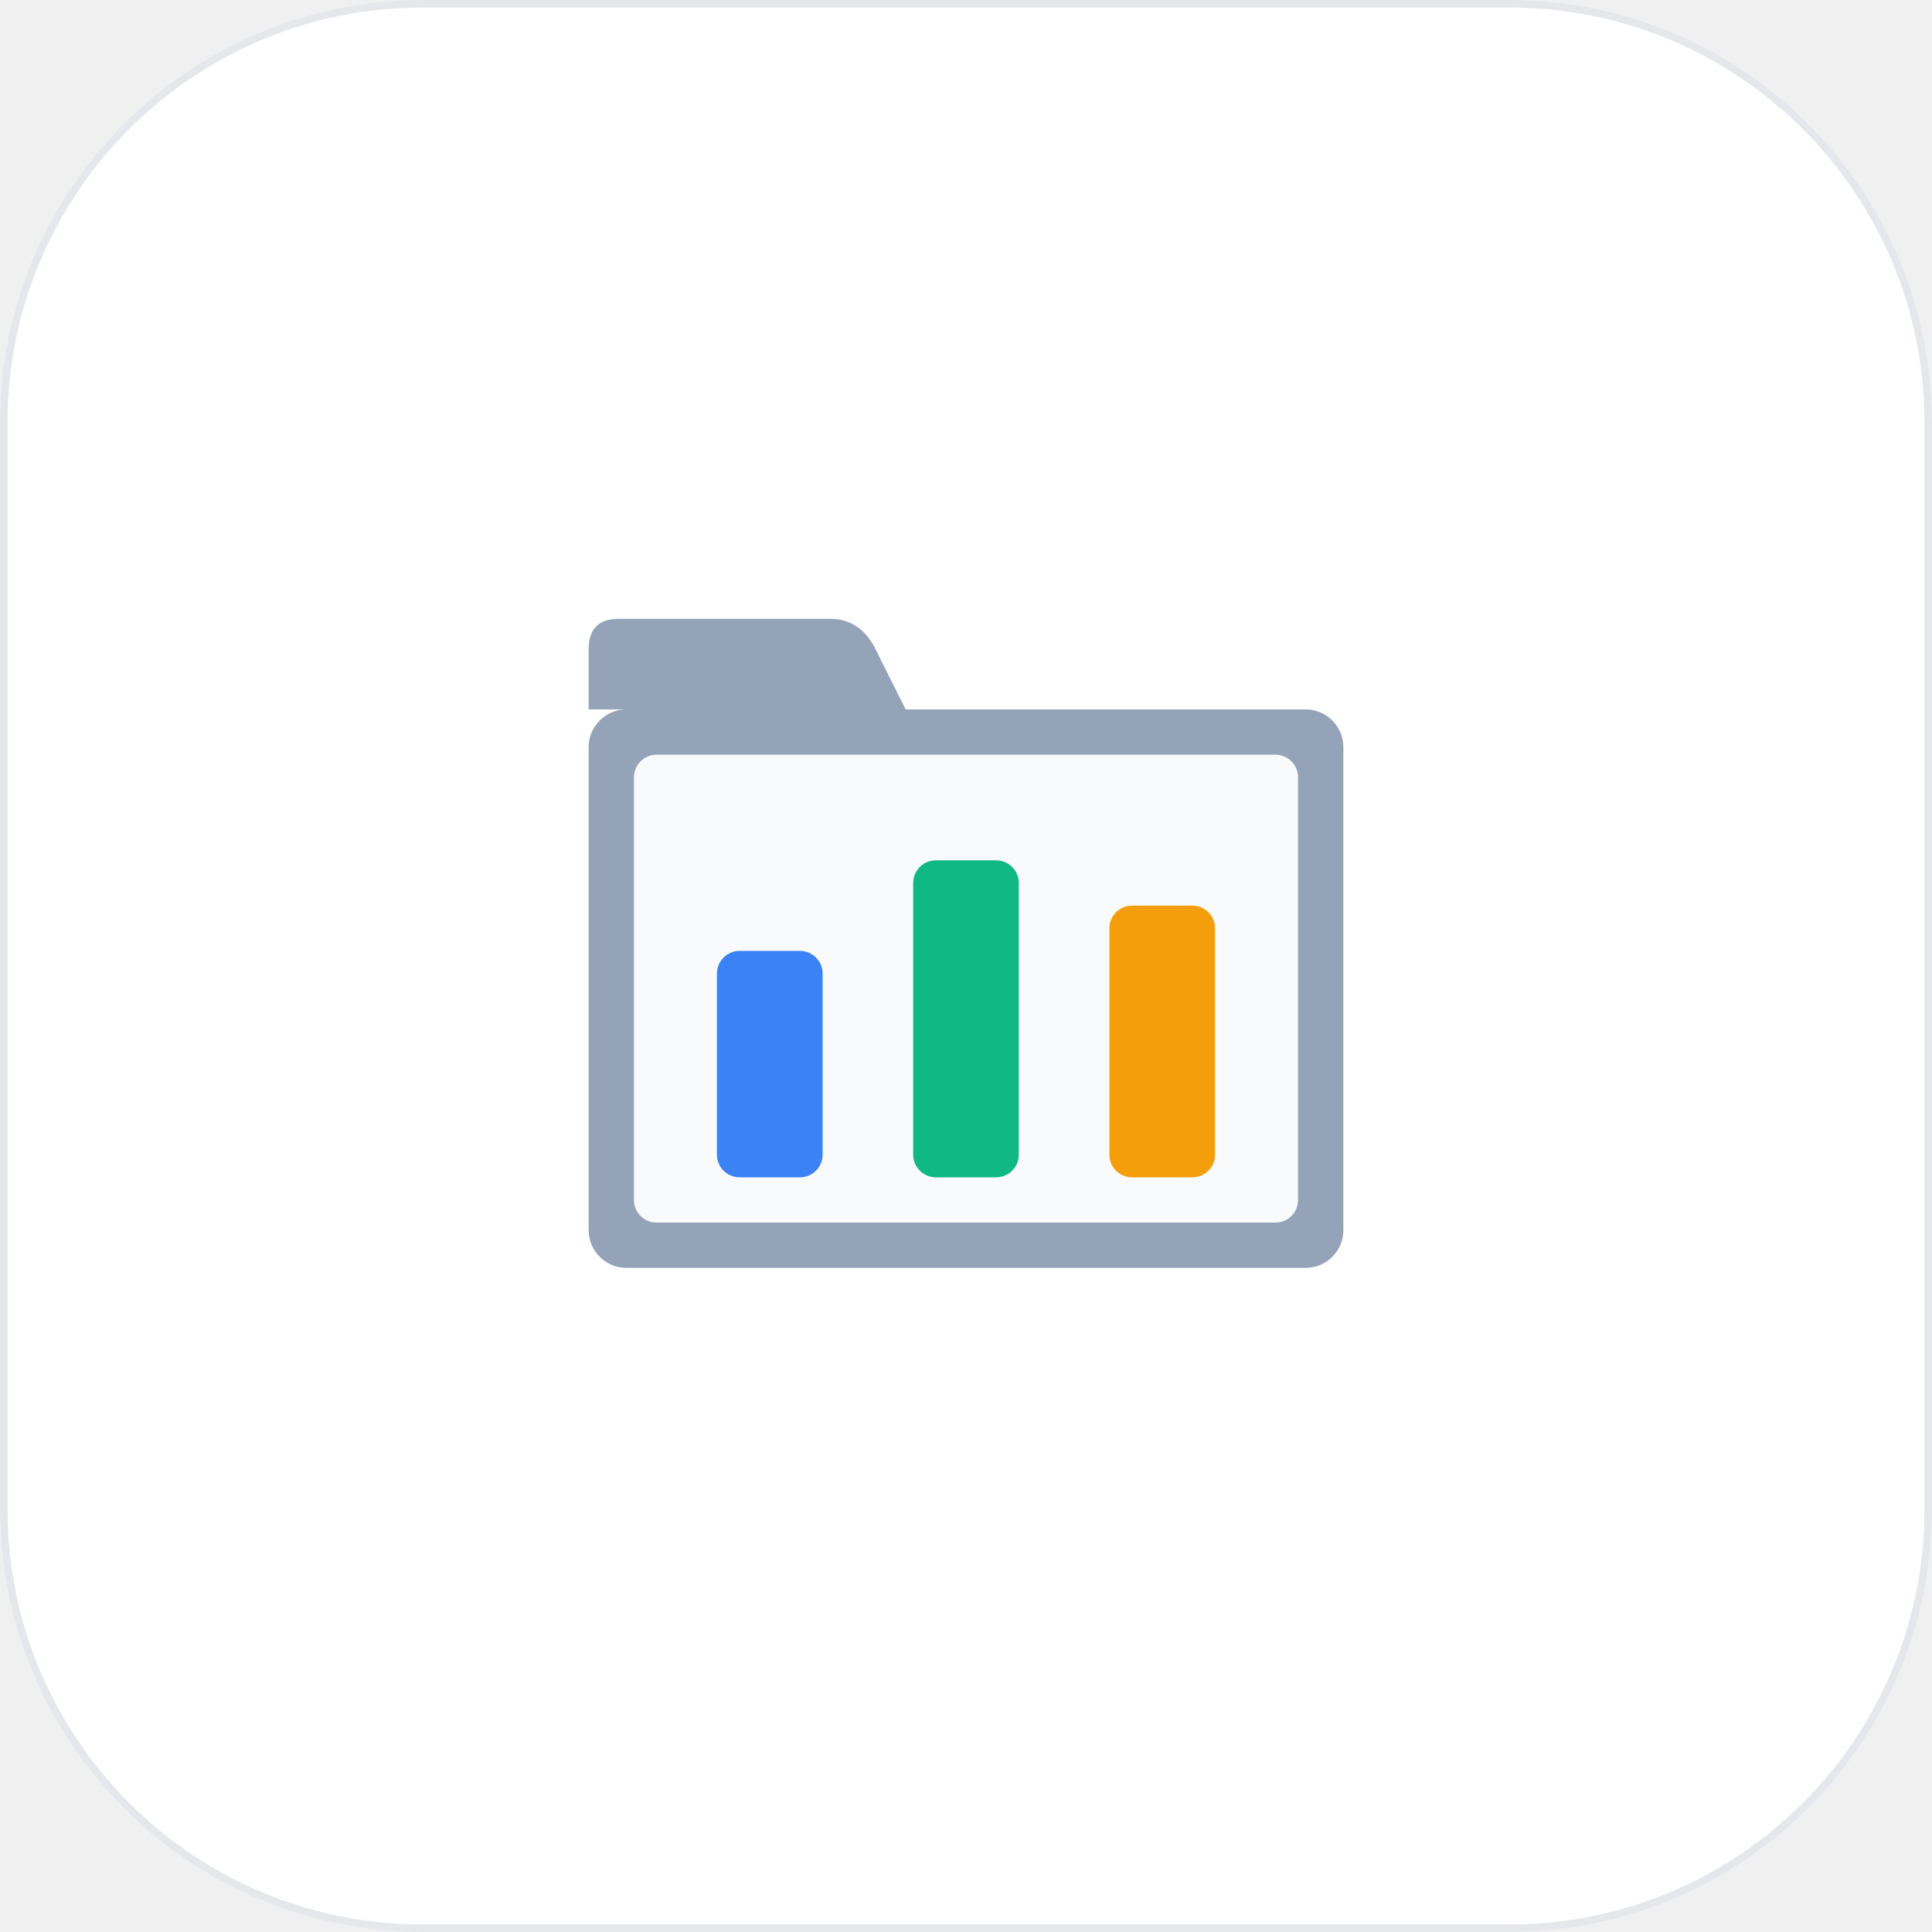
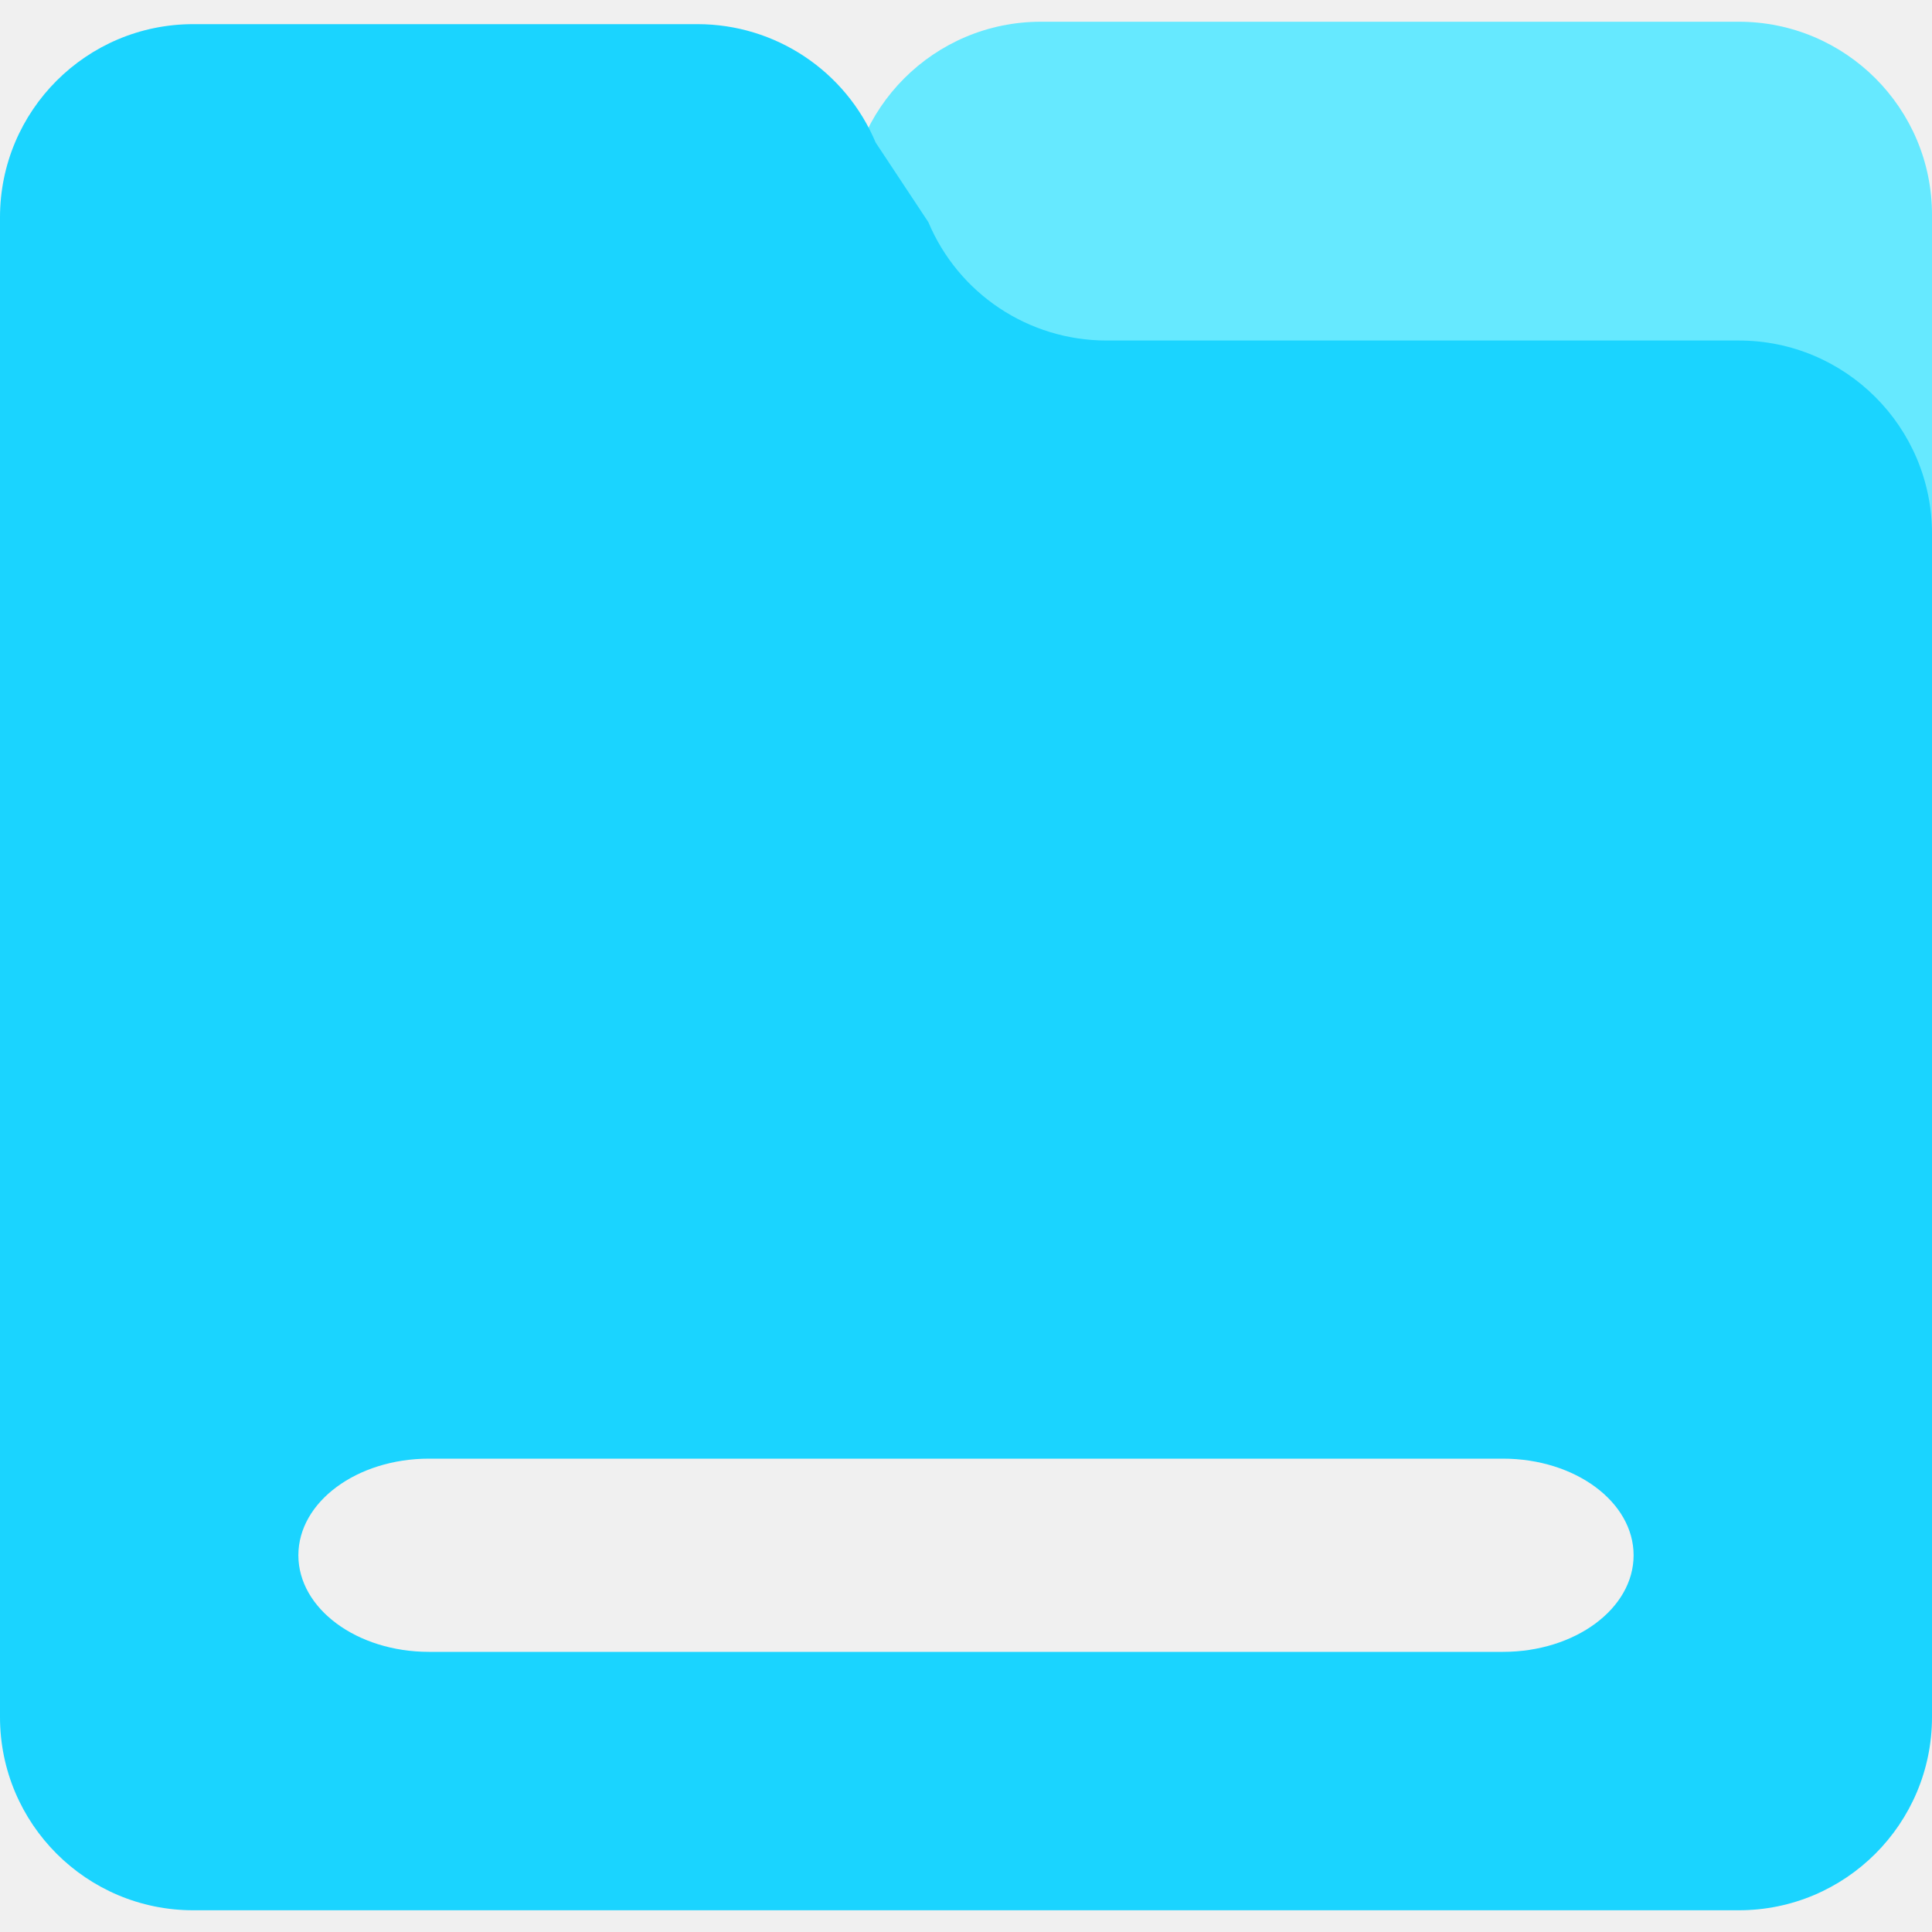
- <svg xmlns="http://www.w3.org/2000/svg" viewBox="0 0 512 512">
-   <rect width="512" height="512" rx="112" fill="#ffffff" />
-   <rect x="1" y="1" width="510" height="510" rx="111" fill="none" stroke="#e5e7eb" stroke-width="2" />
-   <g transform="translate(256, 268)">
-     <path d="M-100,-80 L-100,-96 Q-100,-104 -92,-104 L-36,-104 Q-28,-104 -24,-96 L-16,-80 Z" fill="#94a3b8" />
-     <rect x="-100" y="-80" width="200" height="148" rx="10" fill="#94a3b8" />
-     <rect x="-88" y="-68" width="176" height="124" rx="6" fill="#f8fafc" />
-     <rect x="-66" y="-16" width="28" height="60" rx="6" fill="#3b82f6" />
-     <rect x="-14" y="-40" width="28" height="84" rx="6" fill="#10b981" />
-     <rect x="38" y="-28" width="28" height="72" rx="6" fill="#f59e0b" />
-   </g>
+ <svg xmlns="http://www.w3.org/2000/svg" t="1782629291086" class="icon" viewBox="0 0 1024 1024" version="1.1" p-id="9186" width="256" height="256">
+   <path d="M921.6 11.52H551.68c-56.55 0-102.4 45.85-102.4 102.4v198.4c0 56.55 45.85 102.4 102.4 102.4h369.92c56.55 0 102.4-45.85 102.4-102.4V113.92c0-56.55-45.85-102.4-102.4-102.4z" fill="#66E9FF" p-id="9187" />
+   <path d="M921.6 180.48H586.458c-41.229 0-78.438-24.73-94.413-62.746l-27.93-42.189C448.141 37.53 410.931 12.8 369.702 12.8H102.4C45.85 12.8 0 58.65 0 115.2v794.88c0 56.55 45.85 102.4 102.4 102.4h819.2c56.55 0 102.4-45.85 102.4-102.4V282.88c0-56.55-45.85-102.4-102.4-102.4z m-55.757 643.84c0 28.275-31.002 51.2-69.235 51.2H227.379c-38.234 0-69.235-22.925-69.235-51.2s31.002-51.2 69.235-51.2h569.229c38.246 0 69.235 22.925 69.235 51.2z" fill="#1AD4FF" p-id="9188" />
</svg>
